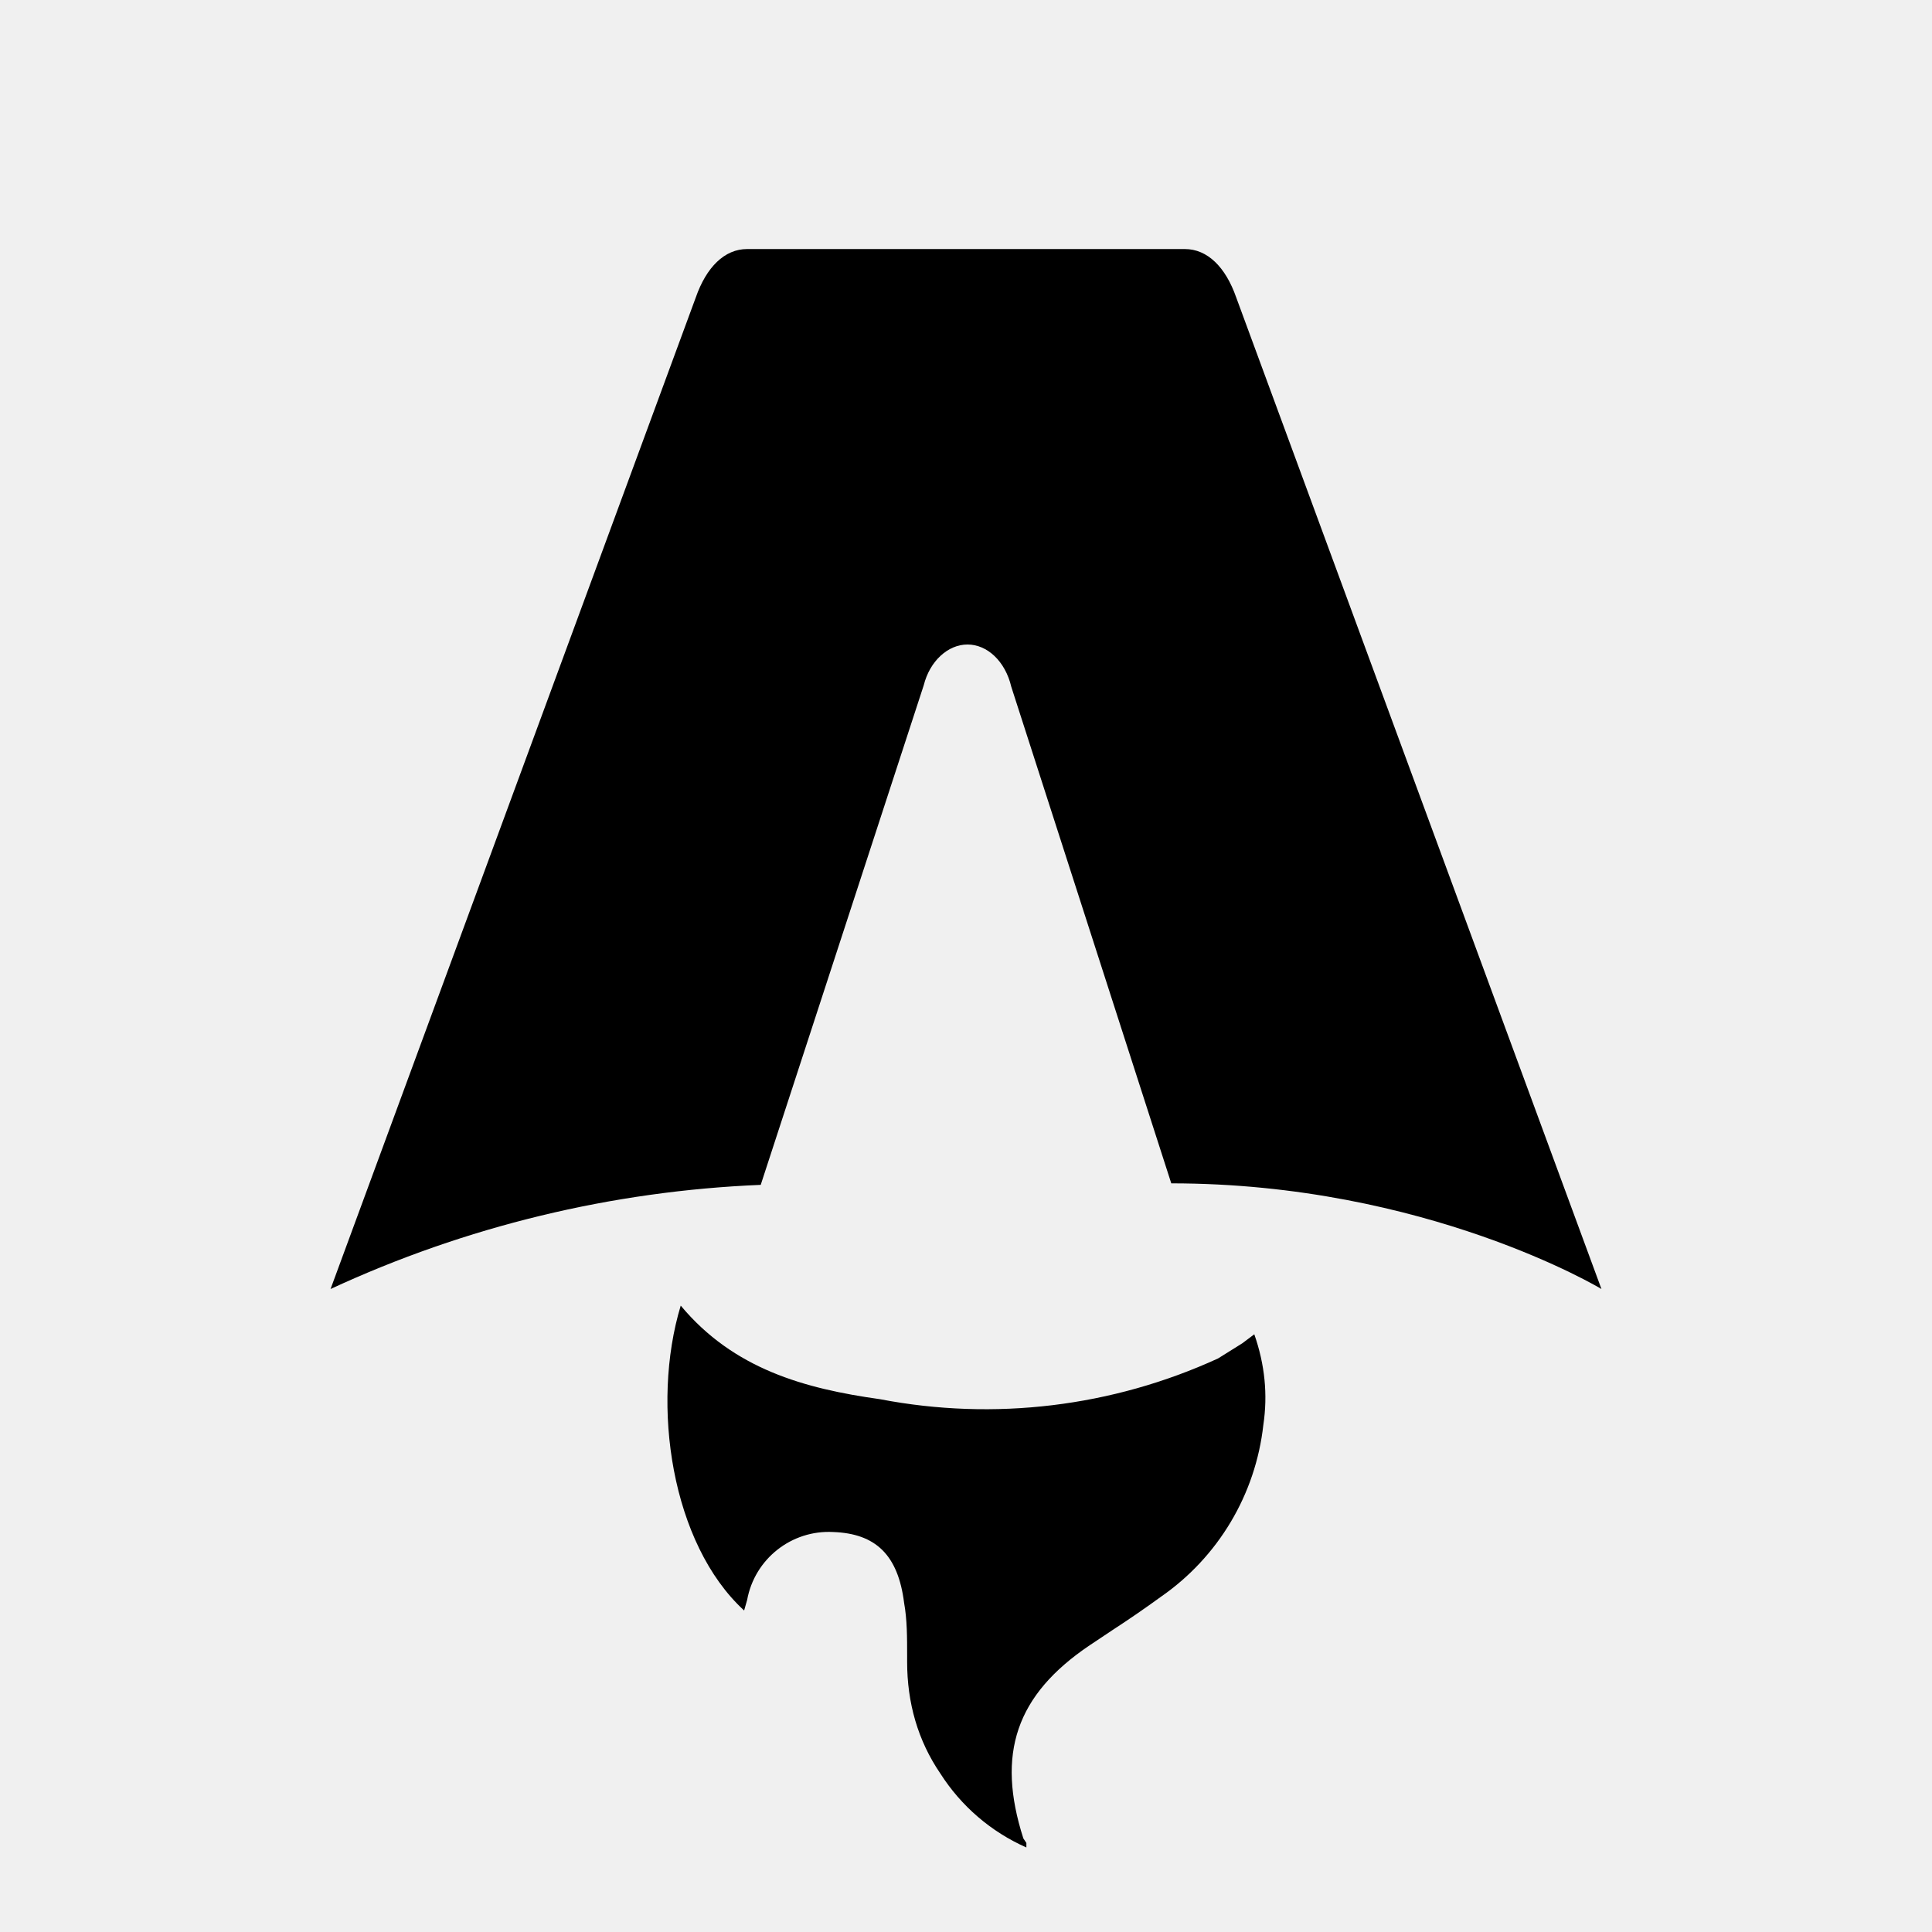
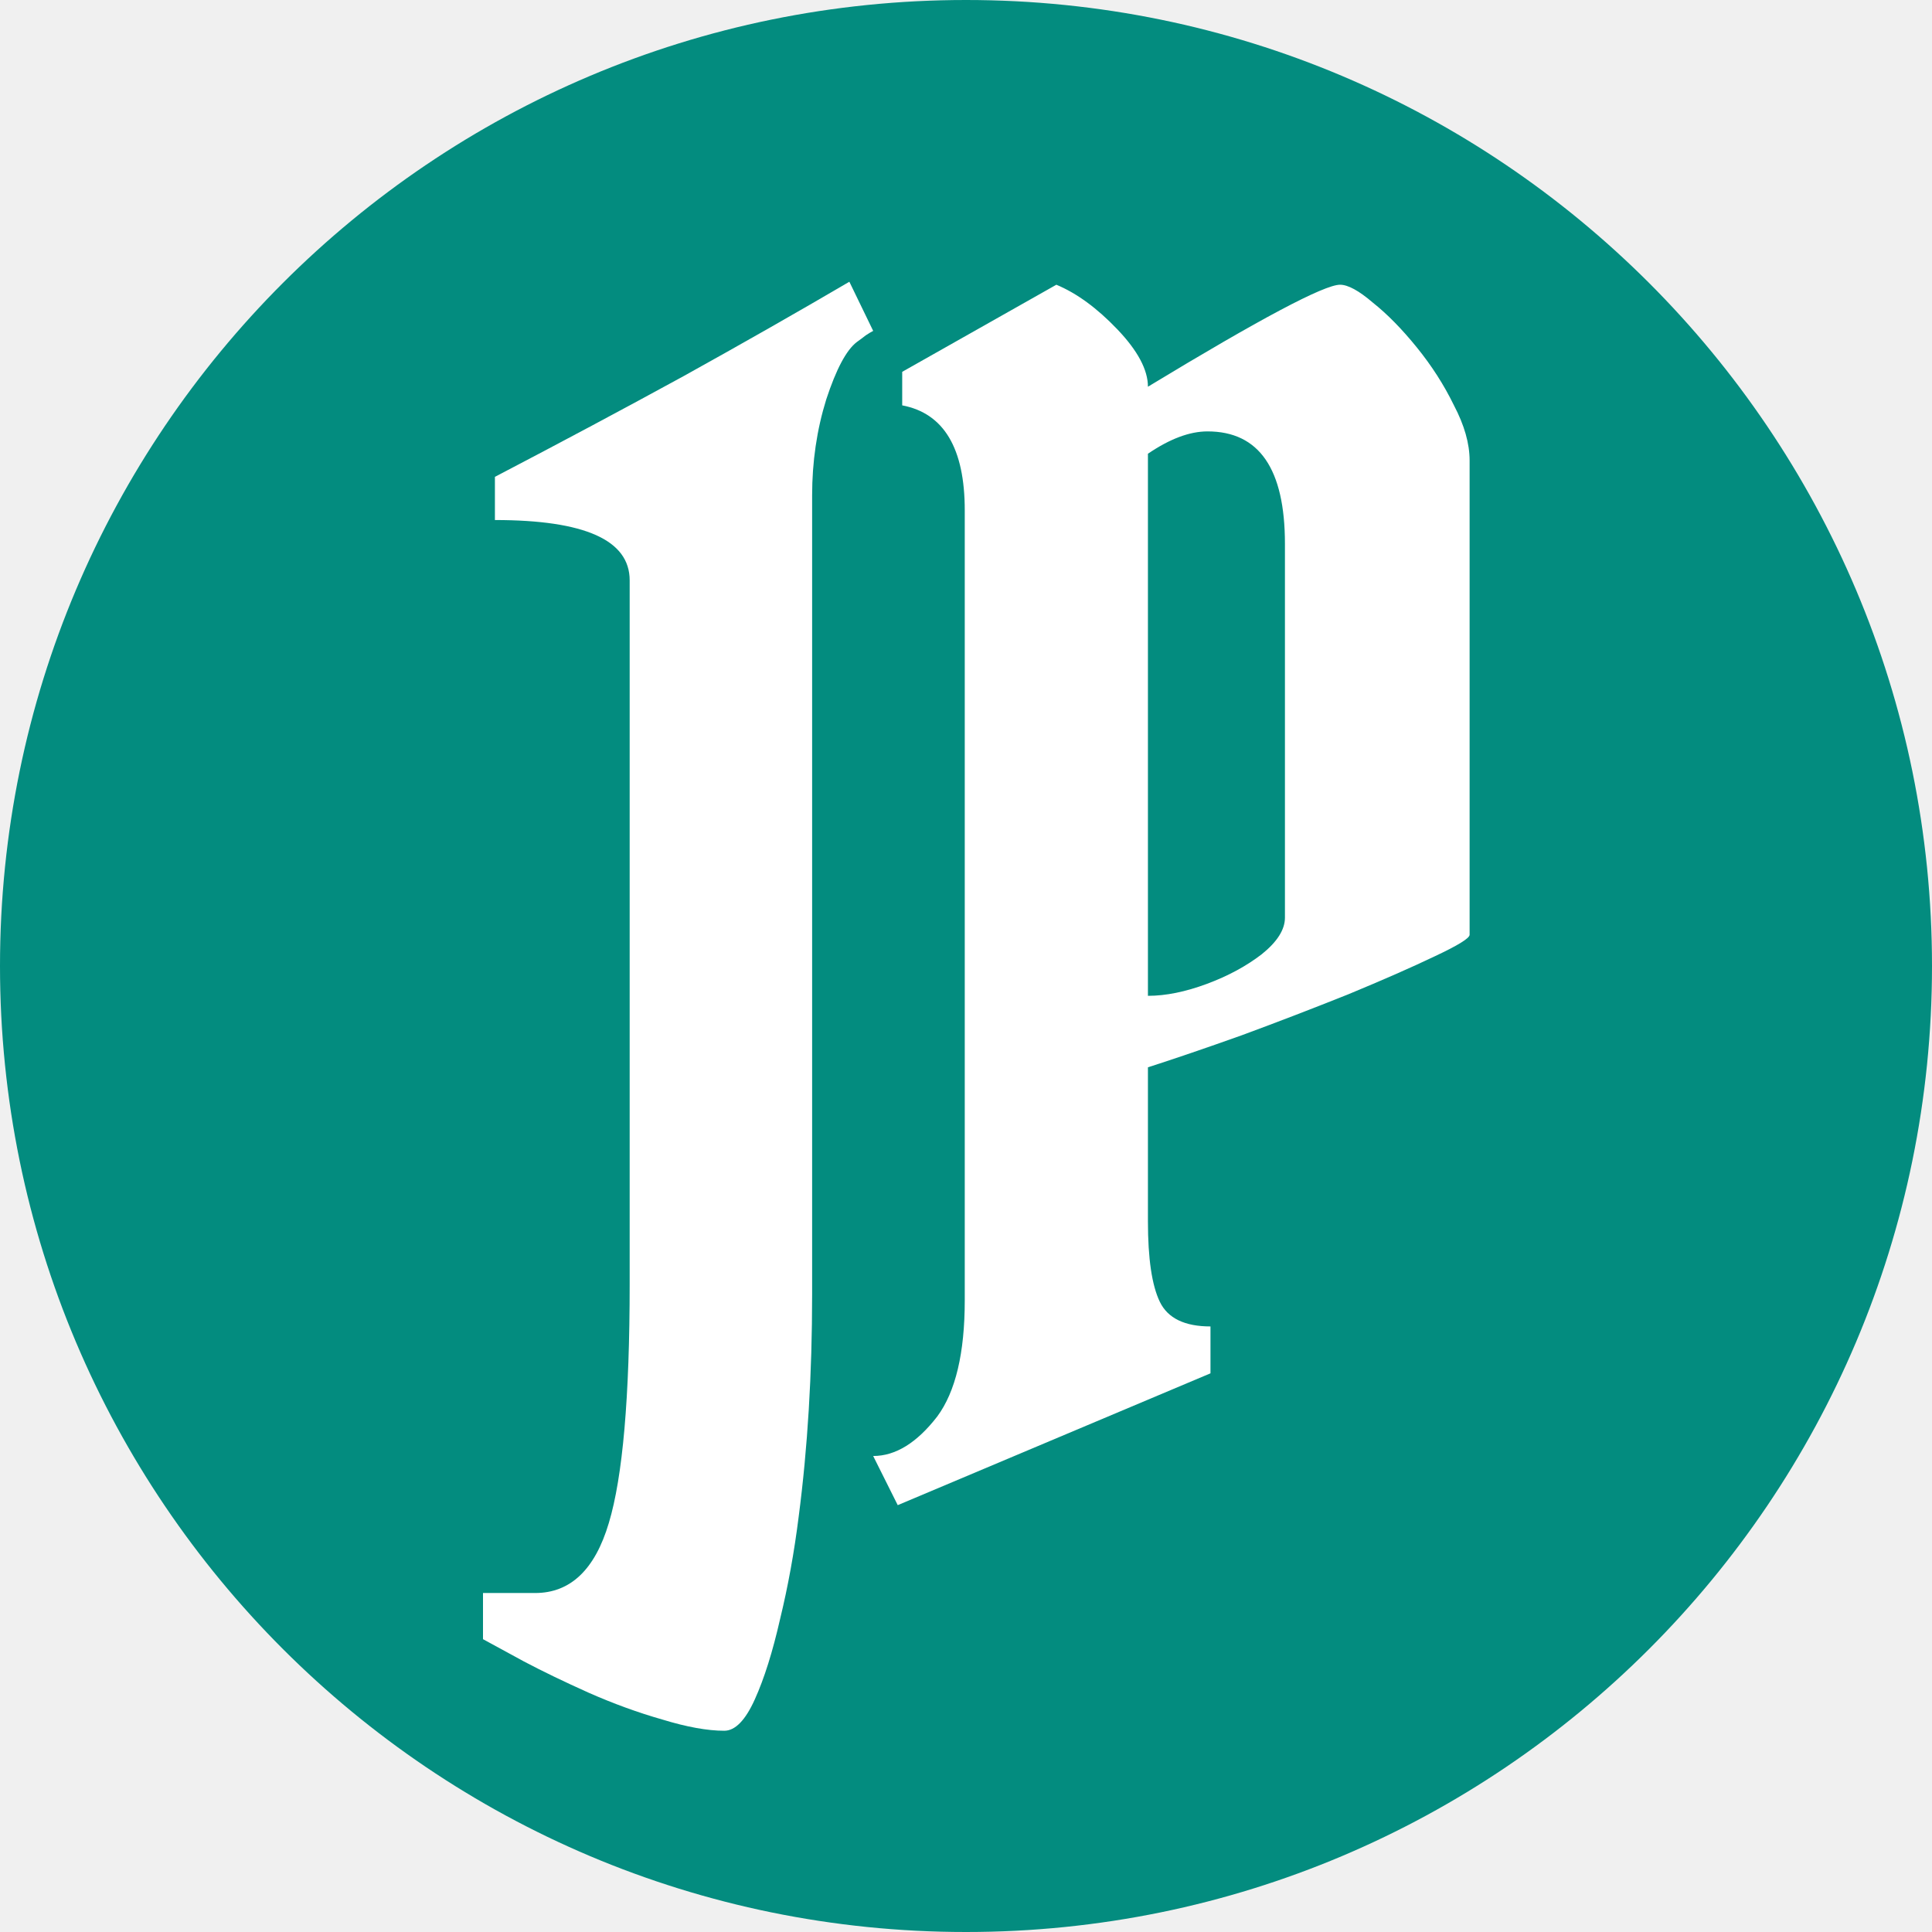
- <svg xmlns="http://www.w3.org/2000/svg" fill="none" viewBox="0 0 128 128">
-   <path d="M50.4 78.5a75.1 75.1 0 0 0-28.5 6.9l24.2-65.7c.7-2 1.9-3.2 3.4-3.2h29c1.5 0 2.7 1.2 3.4 3.2l24.2 65.7s-11.6-7-28.5-7L67 45.5c-.4-1.7-1.6-2.8-2.9-2.8-1.3 0-2.5 1.1-2.9 2.7L50.4 78.5Zm-1.1 28.2Zm-4.2-20.2c-2 6.6-.6 15.8 4.2 20.2a17.5 17.5 0 0 1 .2-.7 5.5 5.5 0 0 1 5.7-4.5c2.8.1 4.3 1.5 4.7 4.7.2 1.1.2 2.3.2 3.5v.4c0 2.7.7 5.2 2.2 7.4a13 13 0 0 0 5.7 4.9v-.3l-.2-.3c-1.8-5.6-.5-9.5 4.4-12.8l1.5-1a73 73 0 0 0 3.2-2.2 16 16 0 0 0 6.8-11.4c.3-2 .1-4-.6-6l-.8.6-1.6 1a37 37 0 0 1-22.4 2.7c-5-.7-9.7-2-13.2-6.2Z" />
-   <style>
-         path { fill: #000; }
-         @media (prefers-color-scheme: dark) {
-             path { fill: #FFF; }
-         }
-     </style>
+ <svg xmlns="http://www.w3.org/2000/svg" width="48" height="48" viewBox="0 0 48 48" fill="none">
+   <g clip-path="url(#clip0_328_467)">
+     <circle cx="24" cy="24" r="24" fill="#038C7F" />
+     <path d="M28.52 9.608C31.307 7.919 32.898 7.074 33.293 7.074C33.49 7.074 33.762 7.222 34.107 7.518C34.465 7.802 34.828 8.172 35.198 8.628C35.568 9.084 35.877 9.565 36.123 10.071C36.382 10.564 36.512 11.021 36.512 11.44V23.224C36.512 23.31 36.222 23.489 35.642 23.761C35.075 24.032 34.36 24.346 33.496 24.704C32.633 25.049 31.751 25.389 30.851 25.721C29.951 26.042 29.174 26.307 28.52 26.517V30.346C28.52 31.271 28.619 31.937 28.816 32.344C29.013 32.751 29.433 32.955 30.074 32.955V34.12L22.304 37.395L21.694 36.174C22.249 36.174 22.779 35.847 23.285 35.193C23.741 34.577 23.969 33.615 23.969 32.307V12.679C23.969 11.138 23.451 10.268 22.415 10.071V9.238L26.245 7.074C26.75 7.284 27.256 7.654 27.762 8.184C28.267 8.714 28.52 9.189 28.52 9.608ZM30 10.718C29.556 10.718 29.063 10.903 28.52 11.273V24.741C28.964 24.741 29.451 24.642 29.982 24.445C30.512 24.248 30.968 24.001 31.351 23.705C31.733 23.397 31.924 23.095 31.924 22.799V13.512C31.924 11.649 31.283 10.718 30 10.718Z" fill="white" />
+     <path d="M15.644 31.9V14.418C15.644 13.419 14.528 12.92 12.296 12.92V11.847C13.949 10.984 15.509 10.151 16.976 9.349C18.444 8.535 19.819 7.752 21.102 7L21.694 8.221C21.644 8.246 21.583 8.283 21.509 8.332C21.447 8.381 21.373 8.437 21.287 8.498C21.028 8.696 20.775 9.171 20.528 9.923C20.294 10.675 20.177 11.471 20.177 12.309V32.159C20.177 34.133 20.066 35.97 19.844 37.672C19.733 38.56 19.579 39.411 19.381 40.225C19.196 41.039 18.987 41.705 18.752 42.223C18.518 42.741 18.265 43 17.994 43C17.575 43 17.063 42.907 16.458 42.722C15.854 42.55 15.244 42.328 14.627 42.056C14.023 41.785 13.486 41.526 13.018 41.279L12 40.725V39.578H13.295C14.171 39.578 14.781 38.998 15.126 37.839C15.472 36.692 15.644 34.712 15.644 31.9Z" fill="white" />
+   </g>
+   <defs>
+     <clipPath id="clip0_328_467">
+       <rect width="48" height="48" fill="white" />
+     </clipPath>
+   </defs>
</svg>
